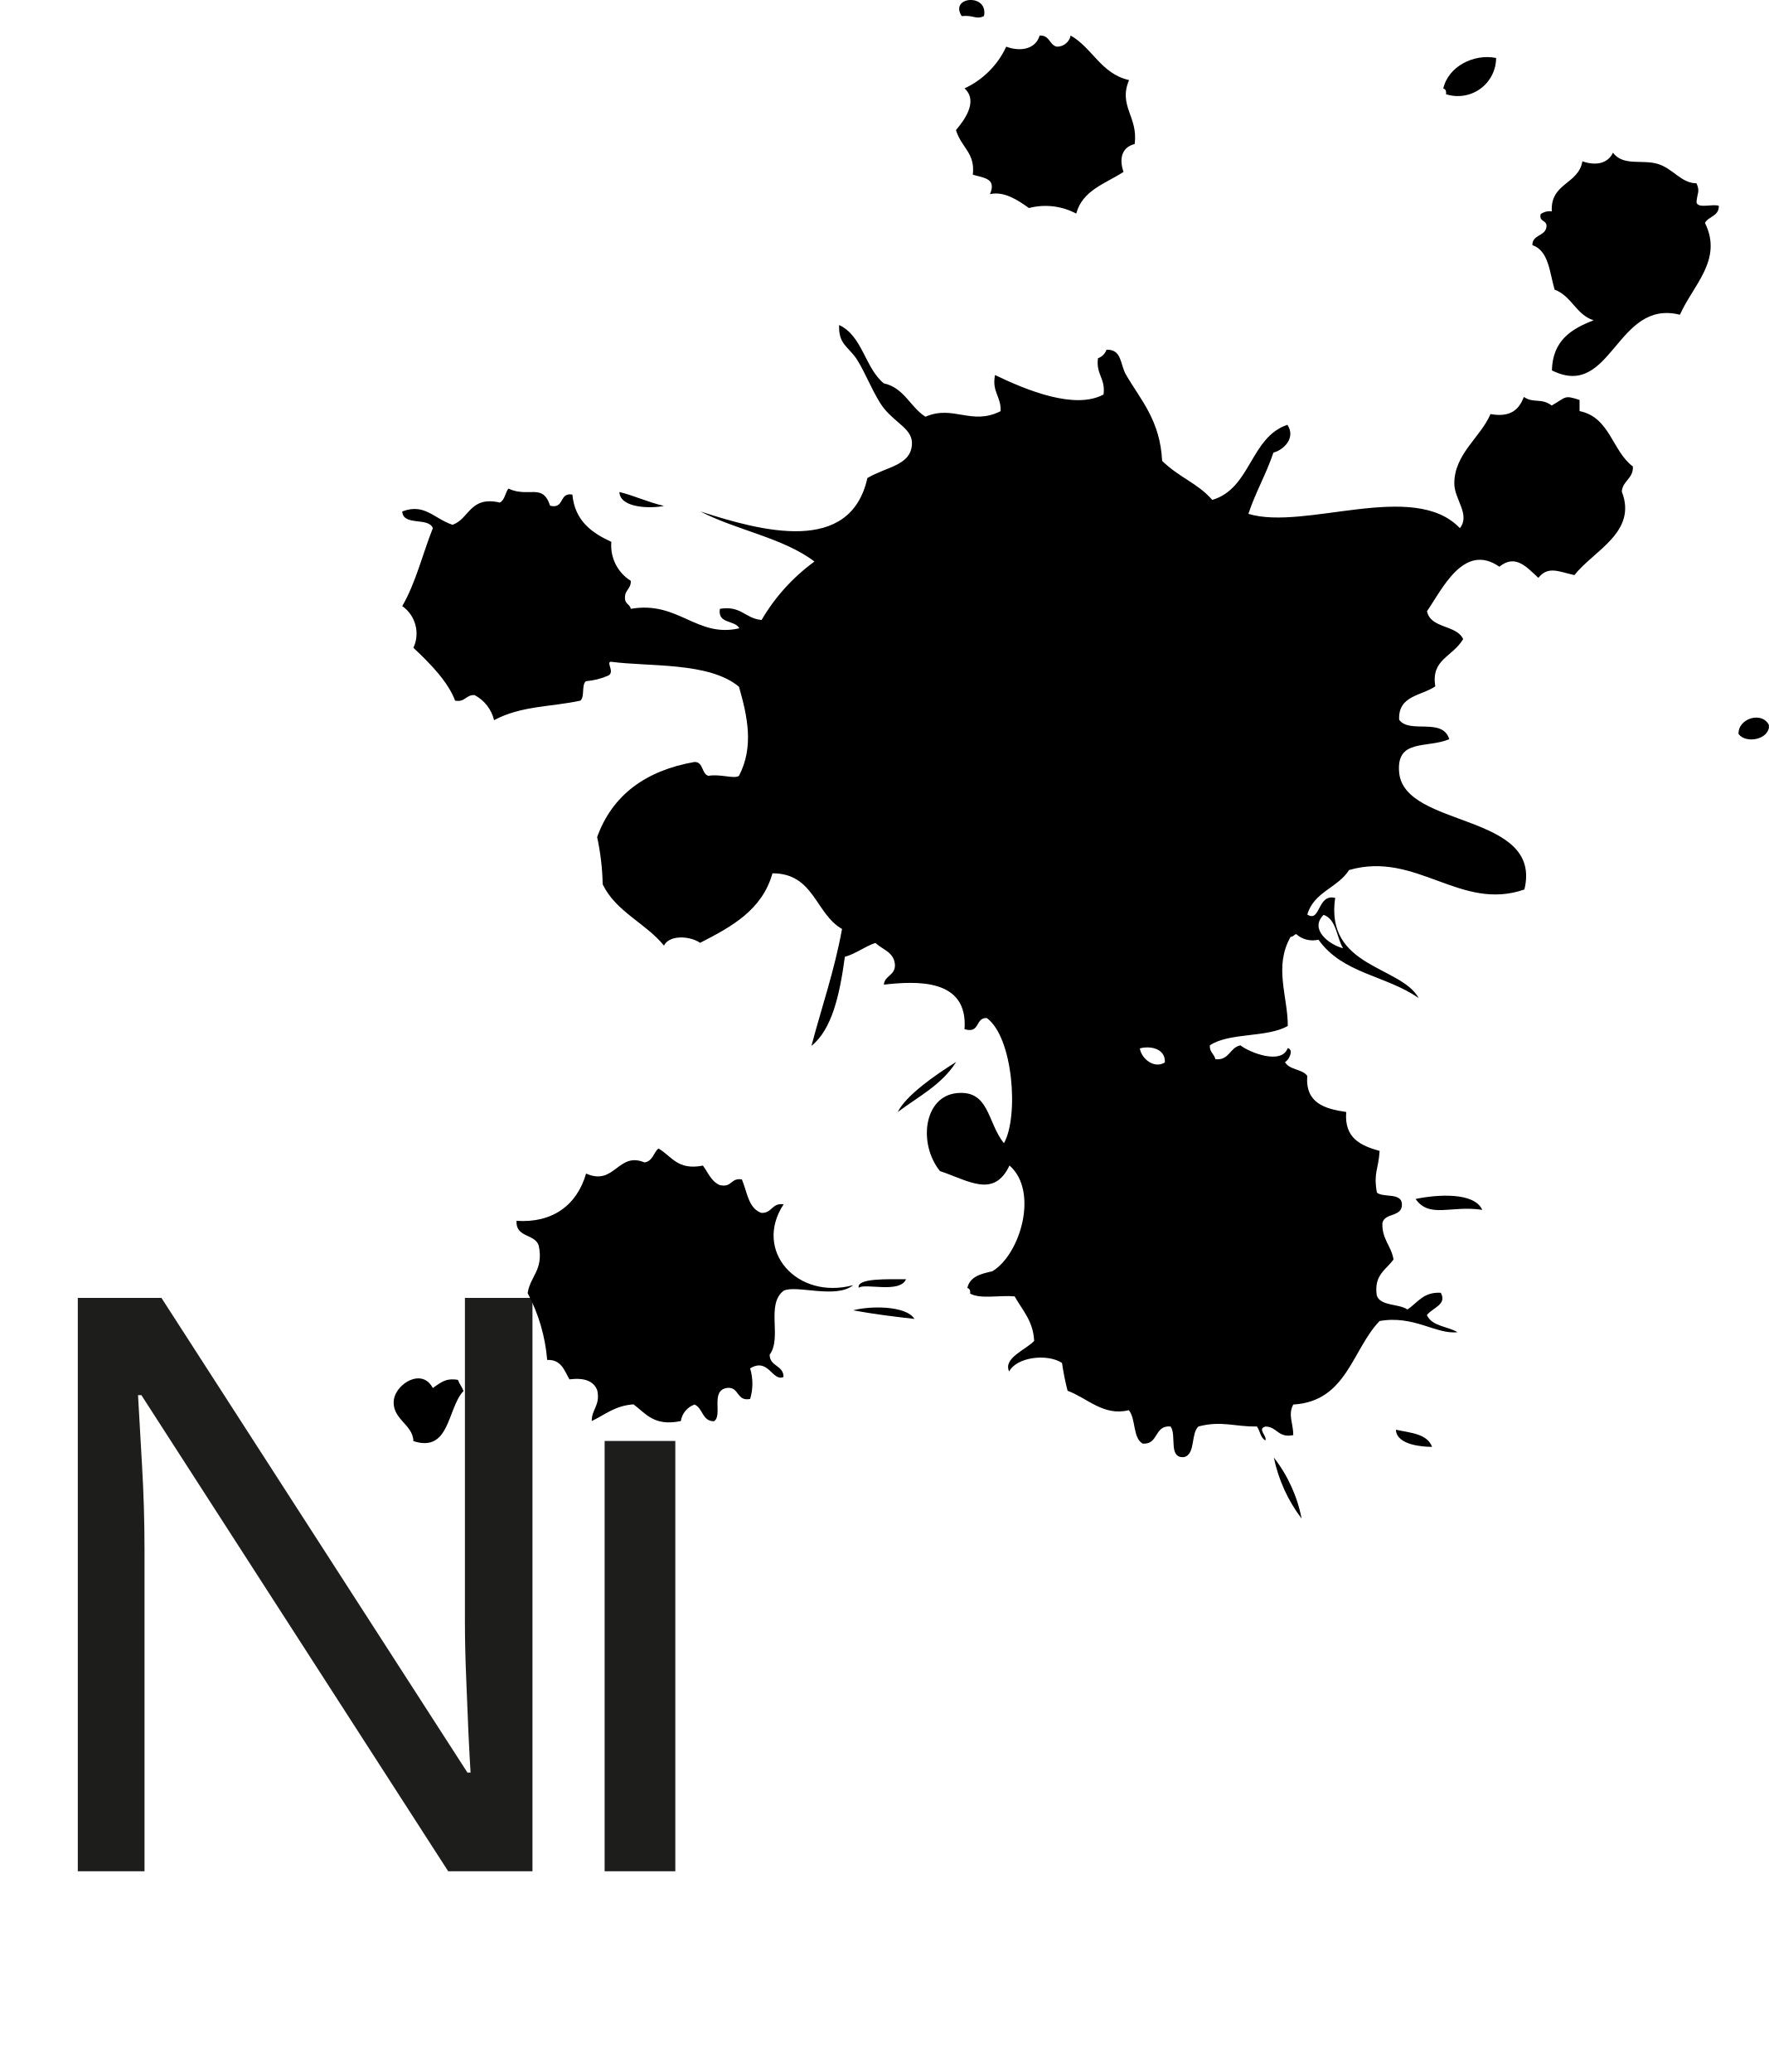
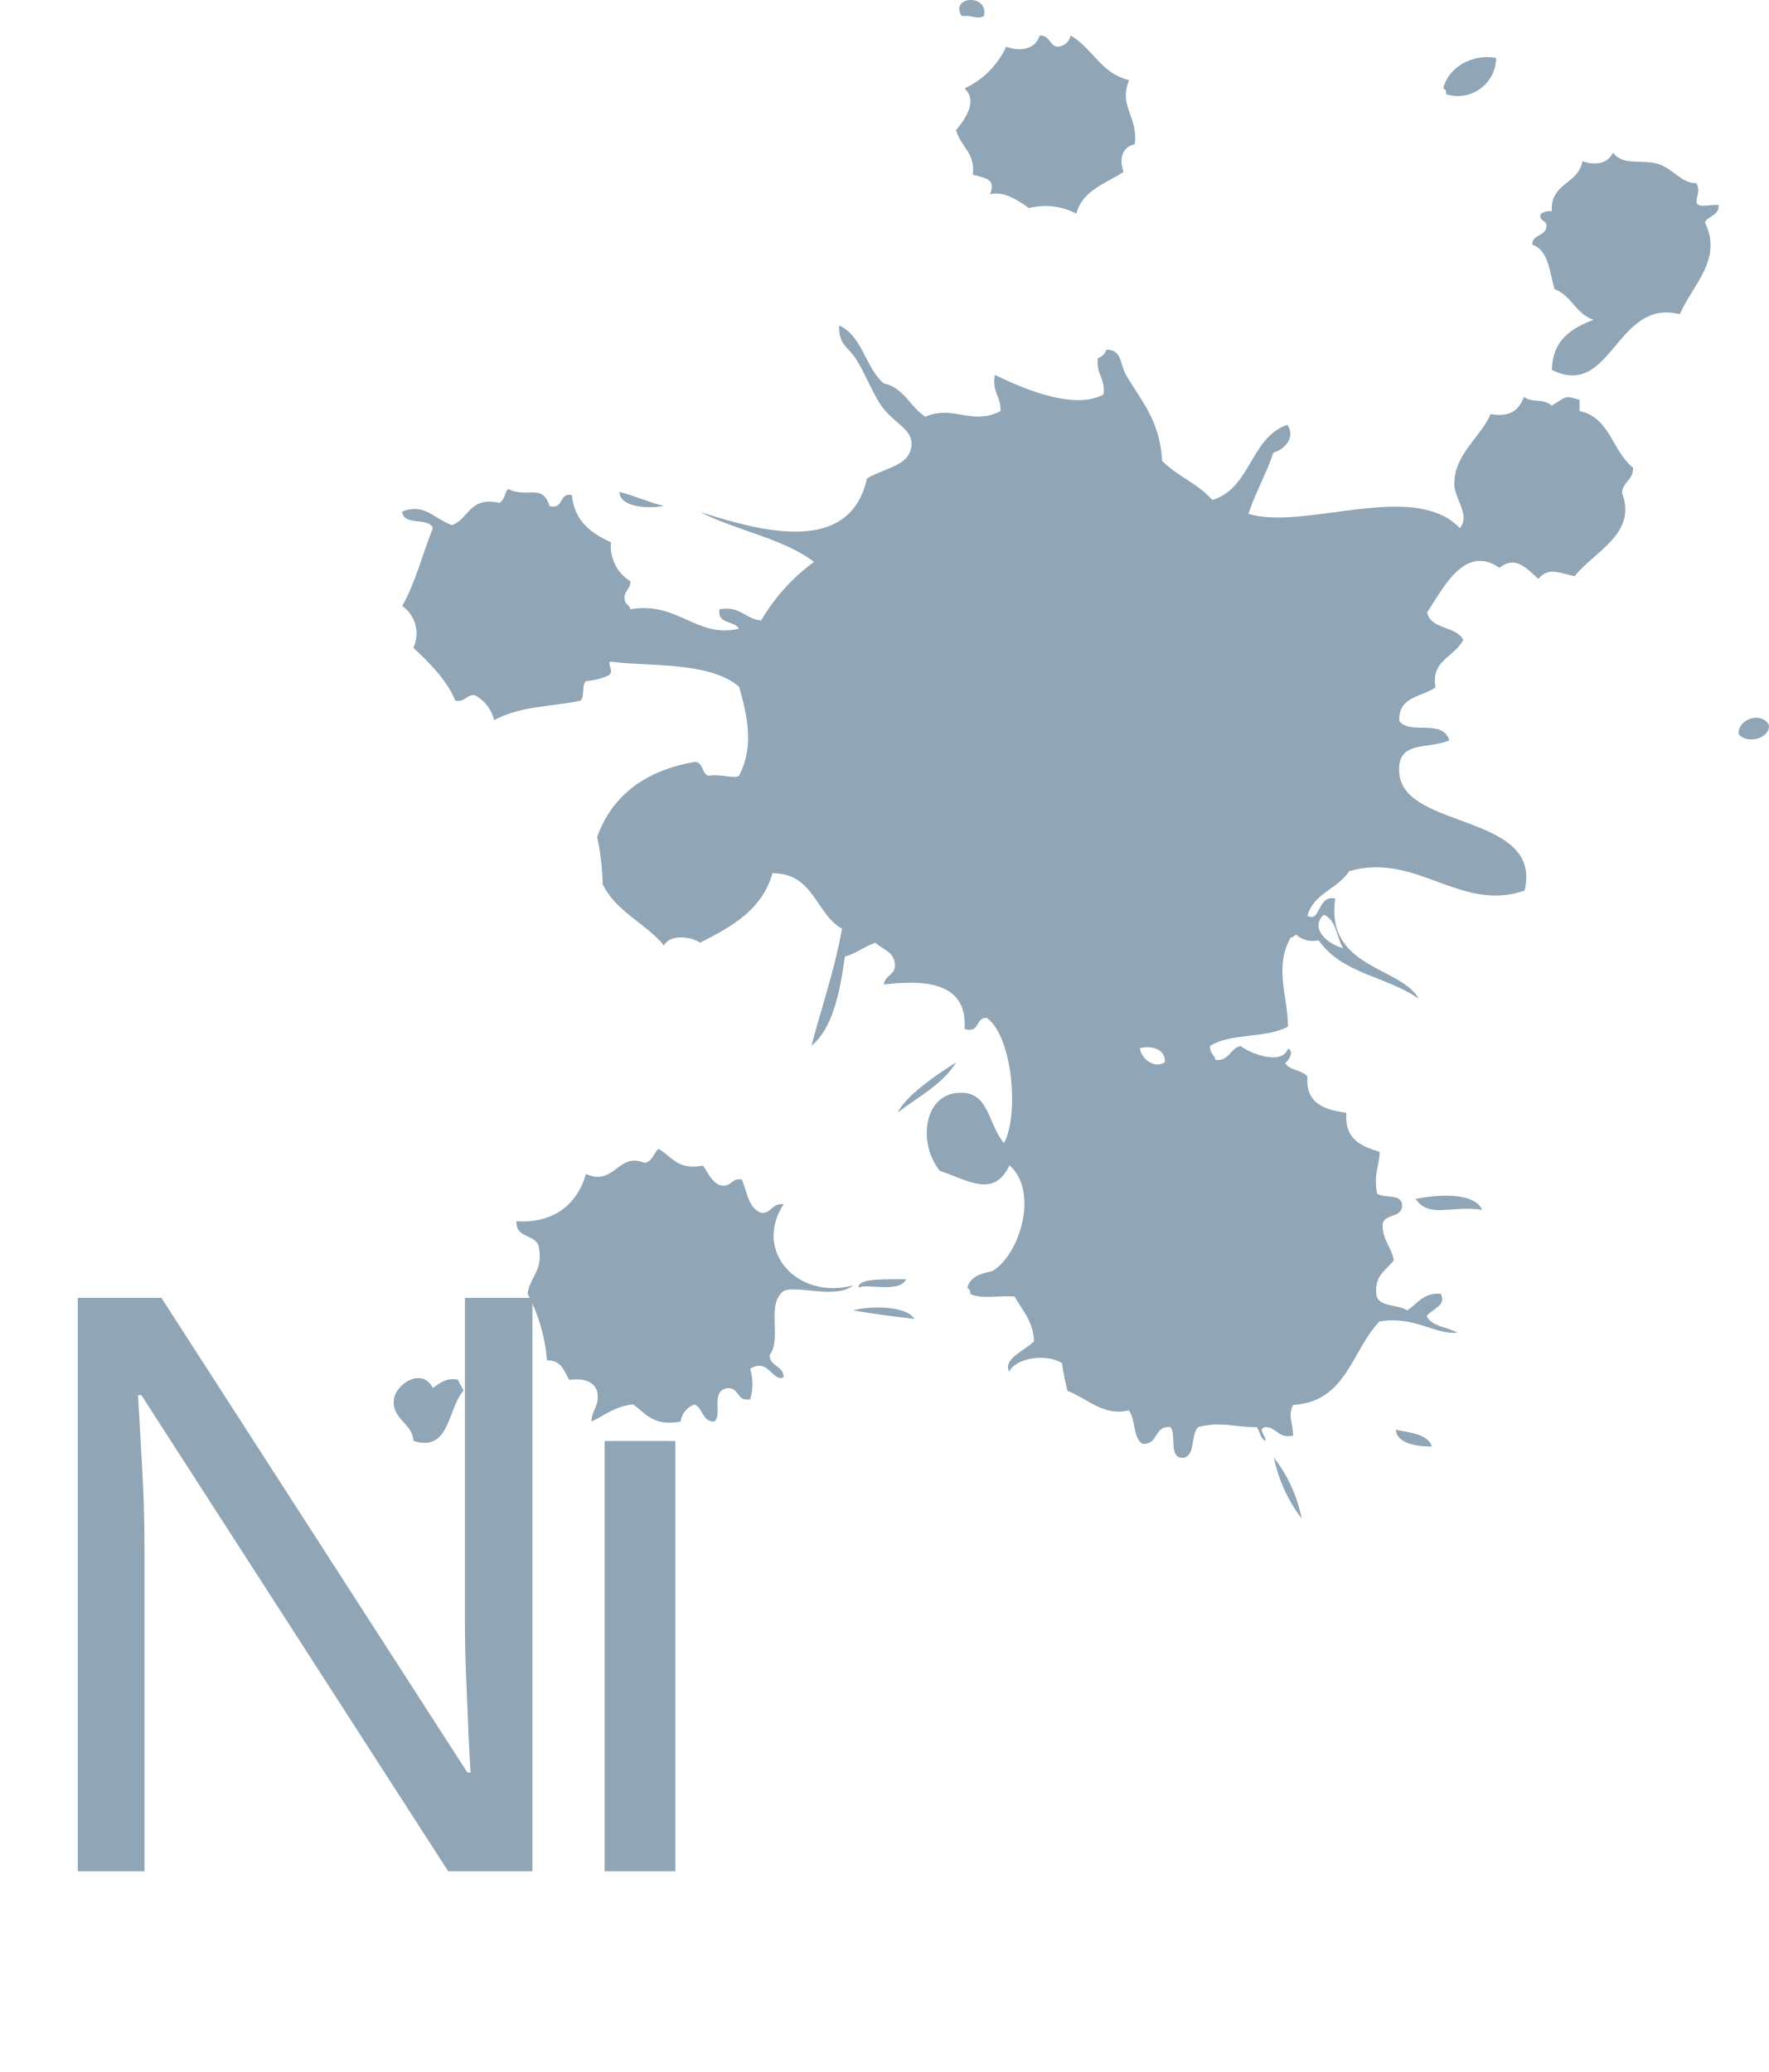
<svg xmlns="http://www.w3.org/2000/svg" xmlns:xlink="http://www.w3.org/1999/xlink" viewBox="0 0 132.11 154.83">
  <defs>
-     <style>.cls-1{fill-rule:evenodd;}.cls-2{font-size:60px;fill:#1d1d1b;font-family:MyriadPro-Regular, Myriad Pro;letter-spacing:0.01em;}.cls-3{letter-spacing:0em;}</style>
-     <symbol id="Vector_roet" data-name="Vector, roet" viewBox="0 0 160.54 177.34">
-       <path class="cls-1" d="M68.91,1.88c.56-2.69-4.08-2.32-2.6,0C67.75,1.73,67.93,2.33,68.91,1.88ZM67.61,20.4c1.38.39,2.77.46,2,2.27,1.66-.38,3.27.71,4.55,1.62a7.64,7.64,0,0,1,5.52.65c.73-2.74,3.43-3.5,5.52-4.87-.55-1.57-.17-2.89,1.3-3.25.44-3.17-1.94-4.44-.65-7.47-3.27-.73-4.27-3.75-6.82-5.2a1.62,1.62,0,0,1-1.62,1.3c-.88-.2-.81-1.36-2-1.3-.44,1.53-2.15,1.95-3.9,1.3a10,10,0,0,1-4.87,4.87c1.69,1.53-.14,3.85-1,4.87C66.32,17.34,67.89,17.81,67.61,20.4ZM122.85,11a4.47,4.47,0,0,0,5.85-4.23c-2.61-.53-5.6,1-6.17,3.57C122.78,10.4,122.9,10.6,122.85,11Zm29.24,12.67c.07-1.19.45-1.25,0-2.27-1.8,0-2.73-1.74-4.55-2.27s-4,.3-5.2-1.3c-.58,1.25-2,1.57-3.57,1-.44,2.7-3.76,2.52-3.57,5.85a1.82,1.82,0,0,0-1.3.32c-.24,1,.89.63.65,1.62s-1.61.77-1.62,2c1.93.67,2,3.18,2.6,5.2,2,.75,2.49,2.92,4.55,3.58-2.6,1-4.78,2.36-4.87,5.85,7,3.49,7.47-8.37,14.95-6.5,1.49-3.41,5.06-6.41,2.92-10.72.41-.79,1.64-.75,1.62-2C153.91,23.78,152.33,24.38,152.09,23.65ZM31.55,59.07c-1.85-.42-3.37-1.17-5.2-1.62C26.43,59.42,30.26,59.37,31.55,59.07ZM157,85.71c.89,1.16,3.57.66,3.57-1C159.8,83,156.92,83.86,157,85.71ZM45.52,140.62c-1.39-.2-1.33,1.06-2.6,1-1.53-.53-1.65-2.46-2.27-3.9-1.33-.24-1.12,1-2.6.65-1-.44-1.35-1.47-1.95-2.27-3,.59-3.64-1.12-5.2-2-.57.51-.67,1.49-1.62,1.63-3.11-1.3-3.47,2.79-6.82,1.3-1.07,3.71-3.94,5.8-8.12,5.52-.12,2,2.2,1.49,2.6,2.92.57,2.84-1,3.52-1.3,5.52a20.28,20.28,0,0,1,2.28,7.8c1.68-.06,2,1.27,2.6,2.27,1.73-.22,2.84.19,3.25,1.3.36,1.76-.66,2.16-.65,3.57,1.54-.74,2.74-1.81,4.88-1.95,1.43,1.06,2.38,2.6,5.52,1.95A2.44,2.44,0,0,1,35.12,164c1,.42.87,1.95,2.27,1.95,1.08-.65-.53-3.69,1.62-3.9,1.36-.06,1,1.6,2.6,1.3a6.12,6.12,0,0,0,0-3.57c2.14-1.32,2.61,1.6,3.9,1,0-1.4-1.62-1.2-1.62-2.6,1.48-2-.48-5.83,1.63-7.47,1.44-.72,6.13,1,8.12-.65C47.12,151.83,41.94,146.06,45.52,140.62Zm73.76-.65c1.62,2.36,4.19.73,7.8,1.3C126.16,139.17,121.79,139.47,119.28,140ZM53.64,153c2.29.42,4.69.73,7.15,1C59.81,152.42,55.55,152.47,53.64,153Zm-49.06,9.1c-1.25-2.44-4.28-.53-4.55,1.3-.34,2.28,2.23,2.89,2.27,4.87,4.29,1.4,3.95-3.86,5.85-5.85-.17-.48-.48-.82-.65-1.3C6,160.85,5.37,161.55,4.58,162.06ZM117,166.94c.08,1.85,3.29,2,4.22,2C120.66,167.4,118.69,167.31,117,166.94Zm-11,10.4a16.87,16.87,0,0,0-3.25-7.15A17.77,17.77,0,0,0,106,177.33ZM138.44,48v-1.3c-1.81-.59-1.52-.35-3.25.65-1.22-.92-2.09-.22-3.25-1-.55,1.4-1.47,2.43-3.9,2-1.13,2.69-4.24,4.67-4.22,8.12,0,1.82,1.9,3.62.65,5.2C119.09,56,106.36,62,99.78,60c.83-2.52,2.08-4.64,2.92-7.15,1.21-.32,2.65-1.73,1.63-3.25-4.36,1.48-4.25,7.45-8.77,8.77-1.76-2-3.73-2.52-5.85-4.55-.24-4.77-2.51-7.11-4.22-10.07-.71-1.22-.44-2.95-2.27-2.92a1.64,1.64,0,0,1-1,1c-.26,1.88.9,2.35.65,4.23-3.34,1.82-9-.5-12.67-2.27-.39,2,.74,2.51.65,4.22-3.39,1.72-5.53-.77-8.77.65-1.79-1.13-2.47-3.38-4.87-3.9C55,42.93,54.74,39.23,52,37.95c-.08,2.22,1,2.47,2,3.9,1.08,1.63,2.12,4.46,3.25,5.85,1.48,1.82,3.37,2.43,3.25,4.22-.17,2.46-3,2.58-5.2,3.9-2,9-12.3,6.23-19.5,3.9,4.2,2.19,9.7,3.08,13.32,5.85a22.43,22.43,0,0,0-6.17,6.82c-1.91-.15-2.39-1.72-4.87-1.3-.29,1.8,1.75,1.28,2.27,2.27-5,1.16-7.11-3.24-12.67-2.27-.08-.46-.54-.55-.65-1-.21-1.19.7-1.25.65-2.27a4.85,4.85,0,0,1-2.27-4.55c-2.3-1.06-4.26-2.46-4.55-5.52-1.59-.29-.88,1.72-2.6,1.3-.88-2.7-2.48-.89-4.87-2-.38.49-.4,1.33-1,1.63-3.51-.8-3.53,1.89-5.52,2.6C4.65,60.52,3.6,58.73,1,59.72c.09,1.75,3.06.62,3.57,1.95-1.19,3-2,6.4-3.57,9.1a3.92,3.92,0,0,1,1.3,4.87c2,1.86,4.06,4,4.87,6.17,1.19.21,1.25-.7,2.27-.65a4.49,4.49,0,0,1,2.28,2.93c3.16-1.7,6.69-1.54,10.07-2.28.54-.43.11-1.84.65-2.27a8.21,8.21,0,0,0,2.6-.65c.83-.41-.3-1.59.33-1.62,4.45.6,11.46,0,14.94,2.92,1,3.5,1.76,7,0,10.4-.56.4-2.16-.25-3.57,0-.83-.25-.55-1.62-1.62-1.62-5.68,1-9.59,3.84-11.37,8.77a28.77,28.77,0,0,1,.65,5.52c1.55,3.21,5,4.51,7.15,7.15.66-1.31,3.11-1.11,4.22-.32,3.65-1.87,7.24-3.81,8.45-8.12,4.87,0,5,4.72,8.12,6.5-.88,4.85-2.37,9.11-3.57,13.65,2.39-1.92,3.29-5.9,3.9-10.4,1.35-.38,2.28-1.19,3.57-1.62.82.8,2.2,1.05,2.28,2.6,0,1.22-1.19,1.19-1.3,2.27,3.78-.42,9.85-.77,9.42,5.2,1.86.56,1.22-1.37,2.6-1.3,3.08,2.25,3.76,11.49,2,14.62-1.95-2.42-1.69-6.25-5.52-5.85s-4.52,5.89-1.95,9.1c3.32,1.1,6.29,3.22,8.12-.65,3.44,3,1.27,10.38-2,12.35-1.33.29-2.63.62-2.92,1.95.25.07.38.27.32.65,1.17.68,3.51.17,5.2.33.89,1.61,2.16,2.83,2.28,5.2-.91,1-3.66,2-2.92,3.57.85-1.66,4.39-2.14,6.17-1a30.59,30.59,0,0,0,.65,3.25c2.34.87,4.2,3,7.15,2.27.84,1,.44,3.24,1.62,3.9,1.88.15,1.31-2.16,3.25-2,.76,1-.33,3.8,1.63,3.57,1.31-.42.72-2.74,1.63-3.57,2.72-.71,4.3.06,6.82,0,.38.49.4,1.33,1,1.63.19-.58-1-1.35,0-1.62,1.36,0,1.45,1.37,3.25,1,0-1.39-.65-2.38,0-3.57,6.24-.37,6.84-6.37,10.07-9.75,4-.72,6.63,1.6,9.1,1.3-1.15-.69-3-.68-3.57-2,.68-.87,2.38-1.22,1.62-2.6-2.07-.12-2.71,1.19-3.9,1.95-1-.7-3.11-.36-3.57-1.62-.37-2.43,1.09-3,1.95-4.22-.25-1.59-1.35-2.33-1.3-4.22.22-1.29,2.38-.66,2.28-2.28-.09-1.32-2.12-.69-2.92-1.3-.41-2.38.17-2.62.32-4.87-2.2-.62-4.15-1.49-3.9-4.55-2.55-.37-4.79-1.06-4.55-4.22-.59-.82-2.13-.68-2.6-1.62.37-.1,1.12-1.42.32-1.62-.72,2-4.47.51-5.52-.32-1.27.25-1.26,1.77-2.92,1.62-.14-.62-.7-.82-.65-1.62,2.26-1.53,6.71-.87,9.1-2.27,0-3.48-1.66-6.92.33-10.4.33,0,.39-.26.65-.32a2.87,2.87,0,0,0,2.6.65c2.84,4,7.83,4.13,11.7,6.82-2.08-3.78-10.95-3.56-9.75-11.7-2.12-.5-1.68,2.93-3.25,1.95.73-2.63,3.58-3.14,4.87-5.2,7.85-2.27,13,4.88,20.47,2.27,2.19-9-14-7.12-14.62-13.65-.37-4,3.27-2.8,5.85-3.9-.79-2.58-4.64-.58-5.85-2.27-.14-2.85,2.63-2.79,4.22-3.9-.53-3.17,2-3.4,3.25-5.52-.79-1.7-3.79-1.19-4.22-3.25,1.77-2.57,4.31-8.07,8.45-5.2,1.86-1.5,3.14,0,4.55,1.3,1.16-1.45,2.44-.69,4.22-.32,2.16-2.81,7.39-5,5.52-9.75.11-1.3,1.34-1.47,1.3-2.93C142.24,52.67,142,48.72,138.44,48ZM87.11,122.42c1-.31,3-.11,2.92,1.63C88.84,124.83,87.3,123.67,87.11,122.42Zm21.45-15.6c1.52.54,1.5,2.62,2.27,3.9C109.23,110.32,106.86,108.52,108.55,106.83ZM65.66,124c-2.47,1.54-5.85,3.9-6.82,5.85C61.22,128.06,64,126.66,65.66,124ZM54.29,150.37c.67-.59,4.81.7,5.52-1C57.84,149.38,54,149.2,54.29,150.37Z" />
+     <style>.cls-1,.cls-2{fill:#90a6b7;}.cls-1{fill-rule:evenodd;}.cls-2{font-size:60px;font-family:MyriadPro-Regular, Myriad Pro;letter-spacing:0.01em;}.cls-3{letter-spacing:0em;}</style>
+     <symbol id="Vector_roet_2" data-name="Vector, roet 2" viewBox="0 0 160.54 177.34">
+       <path class="cls-1" d="M68.91,1.88c.57-2.69-4.07-2.32-2.6,0C67.75,1.73,67.93,2.33,68.91,1.88ZM67.61,20.4c1.38.39,2.78.46,2,2.28,1.66-.39,3.27.7,4.55,1.62a7.66,7.66,0,0,1,5.53.65c.72-2.74,3.43-3.5,5.52-4.88-.56-1.56-.17-2.88,1.3-3.24.44-3.18-1.94-4.44-.65-7.48-3.27-.73-4.27-3.74-6.83-5.2a1.61,1.61,0,0,1-1.62,1.3c-.88-.2-.81-1.35-2-1.3-.44,1.53-2.15,1.95-3.9,1.3a10,10,0,0,1-4.87,4.88c1.69,1.53-.15,3.85-1,4.87C66.32,17.34,67.89,17.81,67.61,20.4ZM122.85,11a4.48,4.48,0,0,0,5.85-4.23c-2.62-.53-5.6,1-6.18,3.58C122.78,10.4,122.9,10.6,122.85,11Zm29.24,12.67c.07-1.19.45-1.25,0-2.27-1.8,0-2.73-1.74-4.55-2.28s-4,.3-5.2-1.3c-.58,1.25-2,1.57-3.57,1-.44,2.7-3.76,2.51-3.57,5.84a1.85,1.85,0,0,0-1.3.33c-.25,1,.89.62.65,1.62s-1.62.77-1.63,1.95c1.93.67,2,3.19,2.6,5.2,2,.75,2.49,2.92,4.55,3.58-2.6,1-4.78,2.36-4.87,5.85,7,3.49,7.46-8.38,14.94-6.5,1.49-3.41,5.06-6.42,2.93-10.73.4-.78,1.63-.74,1.62-2C153.91,23.78,152.33,24.38,152.09,23.65ZM31.55,59.07c-1.85-.43-3.38-1.18-5.2-1.63C26.43,59.42,30.26,59.37,31.55,59.07ZM157,85.71c.89,1.16,3.56.66,3.57-1C159.8,83.05,156.92,83.86,157,85.71ZM45.52,140.62c-1.39-.2-1.33,1.06-2.6,1-1.53-.53-1.66-2.46-2.27-3.89-1.33-.25-1.12,1-2.6.65-1-.45-1.35-1.47-1.95-2.28-3,.6-3.64-1.12-5.2-1.95-.57.51-.68,1.49-1.63,1.63-3.1-1.3-3.47,2.78-6.82,1.3-1.07,3.7-3.94,5.8-8.12,5.52-.12,2,2.19,1.49,2.6,2.92.56,2.84-1,3.52-1.3,5.53a20.33,20.33,0,0,1,2.27,7.8c1.68-.06,2,1.27,2.6,2.27,1.73-.22,2.84.19,3.25,1.3.35,1.76-.66,2.16-.65,3.57,1.54-.73,2.74-1.81,4.87-2,1.44,1.06,2.39,2.6,5.53,2a2.43,2.43,0,0,1,1.62-2c1,.42.87,2,2.28,2,1.07-.64-.54-3.68,1.62-3.9,1.36-.06,1,1.6,2.6,1.3a6.2,6.2,0,0,0,0-3.57c2.14-1.32,2.61,1.6,3.9,1,0-1.41-1.62-1.2-1.63-2.6,1.49-2-.48-5.83,1.63-7.48,1.44-.72,6.13,1,8.12-.65C47.12,151.83,41.94,146.06,45.52,140.62Zm73.76-.65c1.62,2.36,4.19.73,7.79,1.3C126.16,139.17,121.79,139.47,119.28,140ZM53.64,153c2.29.41,4.69.72,7.15,1C59.81,152.42,55.55,152.47,53.64,153ZM4.58,162.06c-1.25-2.43-4.28-.52-4.55,1.3-.34,2.29,2.23,2.89,2.27,4.88,4.3,1.4,4-3.86,5.85-5.85-.17-.48-.48-.82-.65-1.3C6,160.85,5.37,161.55,4.58,162.06ZM117,166.94c.08,1.85,3.29,2,4.22,1.95C120.66,167.4,118.69,167.31,117,166.94Zm-11,10.39a16.73,16.73,0,0,0-3.25-7.14A17.73,17.73,0,0,0,106,177.33ZM138.44,48v-1.3c-1.81-.59-1.52-.36-3.24.65-1.22-.92-2.09-.22-3.25-1-.55,1.41-1.48,2.43-3.9,2-1.13,2.69-4.24,4.67-4.23,8.13,0,1.81,1.91,3.62.65,5.19C119.09,56,106.36,62,99.78,60c.83-2.52,2.08-4.64,2.92-7.15,1.21-.32,2.66-1.73,1.63-3.25-4.36,1.49-4.25,7.45-8.77,8.78-1.76-2-3.73-2.53-5.85-4.55-.24-4.77-2.52-7.11-4.23-10.08-.7-1.22-.44-2.94-2.27-2.92a1.62,1.62,0,0,1-1,1c-.25,1.88.91,2.35.65,4.23-3.34,1.82-9-.5-12.67-2.28-.39,2,.74,2.52.65,4.23-3.39,1.72-5.53-.78-8.77.65-1.79-1.14-2.47-3.38-4.87-3.9C55.05,42.93,54.74,39.23,52,38c-.08,2.22,1,2.46,1.95,3.89,1.08,1.63,2.11,4.46,3.25,5.85,1.47,1.82,3.37,2.44,3.25,4.23-.17,2.45-3,2.58-5.2,3.9-2,9-12.3,6.22-19.5,3.9,4.2,2.18,9.7,3.08,13.32,5.84a22.58,22.58,0,0,0-6.17,6.83c-1.91-.15-2.39-1.73-4.87-1.3-.29,1.8,1.75,1.28,2.27,2.27-5,1.16-7.11-3.24-12.67-2.27-.08-.47-.54-.55-.65-1-.22-1.19.7-1.24.65-2.27a4.83,4.83,0,0,1-2.27-4.55c-2.31-1.06-4.26-2.46-4.56-5.52-1.59-.3-.87,1.72-2.59,1.3-.88-2.71-2.49-.89-4.88-2-.38.48-.4,1.33-1,1.62-3.51-.8-3.53,1.89-5.53,2.6C4.65,60.52,3.6,58.73,1,59.72c.08,1.75,3.06.62,3.57,1.94-1.19,3-2.05,6.41-3.57,9.1A3.93,3.93,0,0,1,2.3,75.64c2,1.85,4.06,4,4.88,6.17,1.19.21,1.25-.7,2.27-.65a4.5,4.5,0,0,1,2.28,2.93c3.16-1.71,6.69-1.54,10.07-2.28.54-.43.11-1.84.65-2.28a7.75,7.75,0,0,0,2.6-.65c.83-.41-.3-1.59.33-1.62,4.45.6,11.45-.05,14.94,2.92,1,3.5,1.76,7,0,10.4-.56.41-2.16-.25-3.57,0-.83-.25-.56-1.61-1.63-1.62-5.68,1-9.59,3.84-11.37,8.77a29,29,0,0,1,.65,5.52c1.55,3.22,5,4.52,7.15,7.15.66-1.31,3.11-1.1,4.22-.32,3.66-1.87,7.24-3.81,8.45-8.12,4.87,0,5,4.72,8.12,6.49-.88,4.86-2.37,9.11-3.57,13.65,2.39-1.92,3.28-5.9,3.9-10.4,1.35-.38,2.27-1.19,3.57-1.62.82.8,2.2,1,2.28,2.6,0,1.22-1.19,1.19-1.3,2.27,3.77-.42,9.85-.77,9.42,5.2,1.86.56,1.22-1.37,2.6-1.3,3.08,2.25,3.76,11.49,2,14.62-2-2.42-1.69-6.25-5.53-5.85s-4.52,5.89-1.95,9.1c3.33,1.1,6.29,3.22,8.13-.65,3.43,3,1.27,10.38-2,12.35-1.33.29-2.63.62-2.93,2,.26.07.38.27.33.65,1.16.67,3.51.17,5.2.32.88,1.61,2.15,2.83,2.27,5.2-.91,1.05-3.66,2-2.92,3.57.85-1.65,4.39-2.13,6.17-1a31.13,31.13,0,0,0,.65,3.25c2.34.87,4.2,3,7.15,2.27.84,1,.44,3.25,1.62,3.9,1.88.15,1.31-2.16,3.25-1.95.76,1-.33,3.8,1.63,3.58,1.31-.42.72-2.75,1.62-3.58,2.72-.71,4.3.06,6.82,0,.38.49.41,1.33,1,1.63.19-.58-1-1.35,0-1.63,1.36,0,1.45,1.37,3.25,1,0-1.39-.65-2.38,0-3.58,6.24-.36,6.84-6.37,10.07-9.74,4-.73,6.63,1.6,9.1,1.3-1.15-.69-3-.69-3.58-1.95.69-.87,2.38-1.23,1.63-2.6-2.07-.12-2.71,1.18-3.9,1.95-1-.7-3.11-.36-3.57-1.63-.38-2.43,1.09-3,2-4.22-.26-1.59-1.35-2.33-1.3-4.22.22-1.3,2.37-.66,2.27-2.28-.09-1.32-2.12-.69-2.92-1.3-.41-2.38.17-2.62.32-4.87-2.19-.63-4.14-1.49-3.9-4.55-2.55-.37-4.78-1.06-4.55-4.23-.59-.81-2.13-.68-2.6-1.62.38-.11,1.12-1.42.33-1.63-.73,2-4.47.52-5.53-.32-1.26.25-1.26,1.77-2.92,1.62-.14-.61-.7-.81-.65-1.62,2.26-1.53,6.71-.88,9.1-2.28,0-3.48-1.66-6.92.32-10.39.33,0,.39-.26.65-.33a2.86,2.86,0,0,0,2.6.65c2.85,4,7.83,4.14,11.7,6.83-2.08-3.78-10.95-3.56-9.75-11.7-2.12-.5-1.68,2.93-3.25,2,.73-2.63,3.58-3.14,4.88-5.2,7.85-2.27,13,4.88,20.47,2.27,2.19-9-14-7.11-14.62-13.64-.37-4,3.27-2.8,5.84-3.9-.79-2.58-4.64-.58-5.84-2.27-.15-2.86,2.62-2.79,4.22-3.91-.53-3.16,2-3.39,3.25-5.52-.79-1.7-3.8-1.19-4.23-3.25,1.77-2.57,4.31-8.07,8.45-5.2,1.86-1.49,3.14.05,4.55,1.3,1.16-1.44,2.44-.69,4.23-.32,2.16-2.81,7.39-4.95,5.52-9.75.11-1.3,1.34-1.47,1.3-2.92C142.24,52.67,142,48.72,138.44,48Zm-51.33,74.4c1-.31,3-.11,2.92,1.63C88.84,124.83,87.3,123.67,87.11,122.42Zm21.44-15.59c1.52.54,1.5,2.61,2.28,3.9C109.23,110.32,106.86,108.52,108.55,106.83ZM65.66,124.05c-2.47,1.54-5.85,3.9-6.82,5.85C61.22,128.06,64.05,126.66,65.66,124.05ZM54.29,150.37c.67-.59,4.81.7,5.52-1C57.84,149.38,54,149.2,54.29,150.37Z" />
    </symbol>
  </defs>
  <g id="Laag_2" data-name="Laag 2">
    <g id="Laag_1-2" data-name="Laag 1">
      <text class="cls-2" transform="translate(0 139.83)">N<tspan class="cls-3" x="40.08" y="0">i</tspan>
      </text>
-       <use width="160.54" height="177.33" transform="translate(29.41) scale(0.64)" xlink:href="#Vector_roet" />
+       <use id="Vector_roet_2-3" data-name="Vector, roet 2" width="160.54" height="177.33" transform="translate(29.41) scale(0.64)" xlink:href="#Vector_roet_2" />
    </g>
  </g>
</svg>
